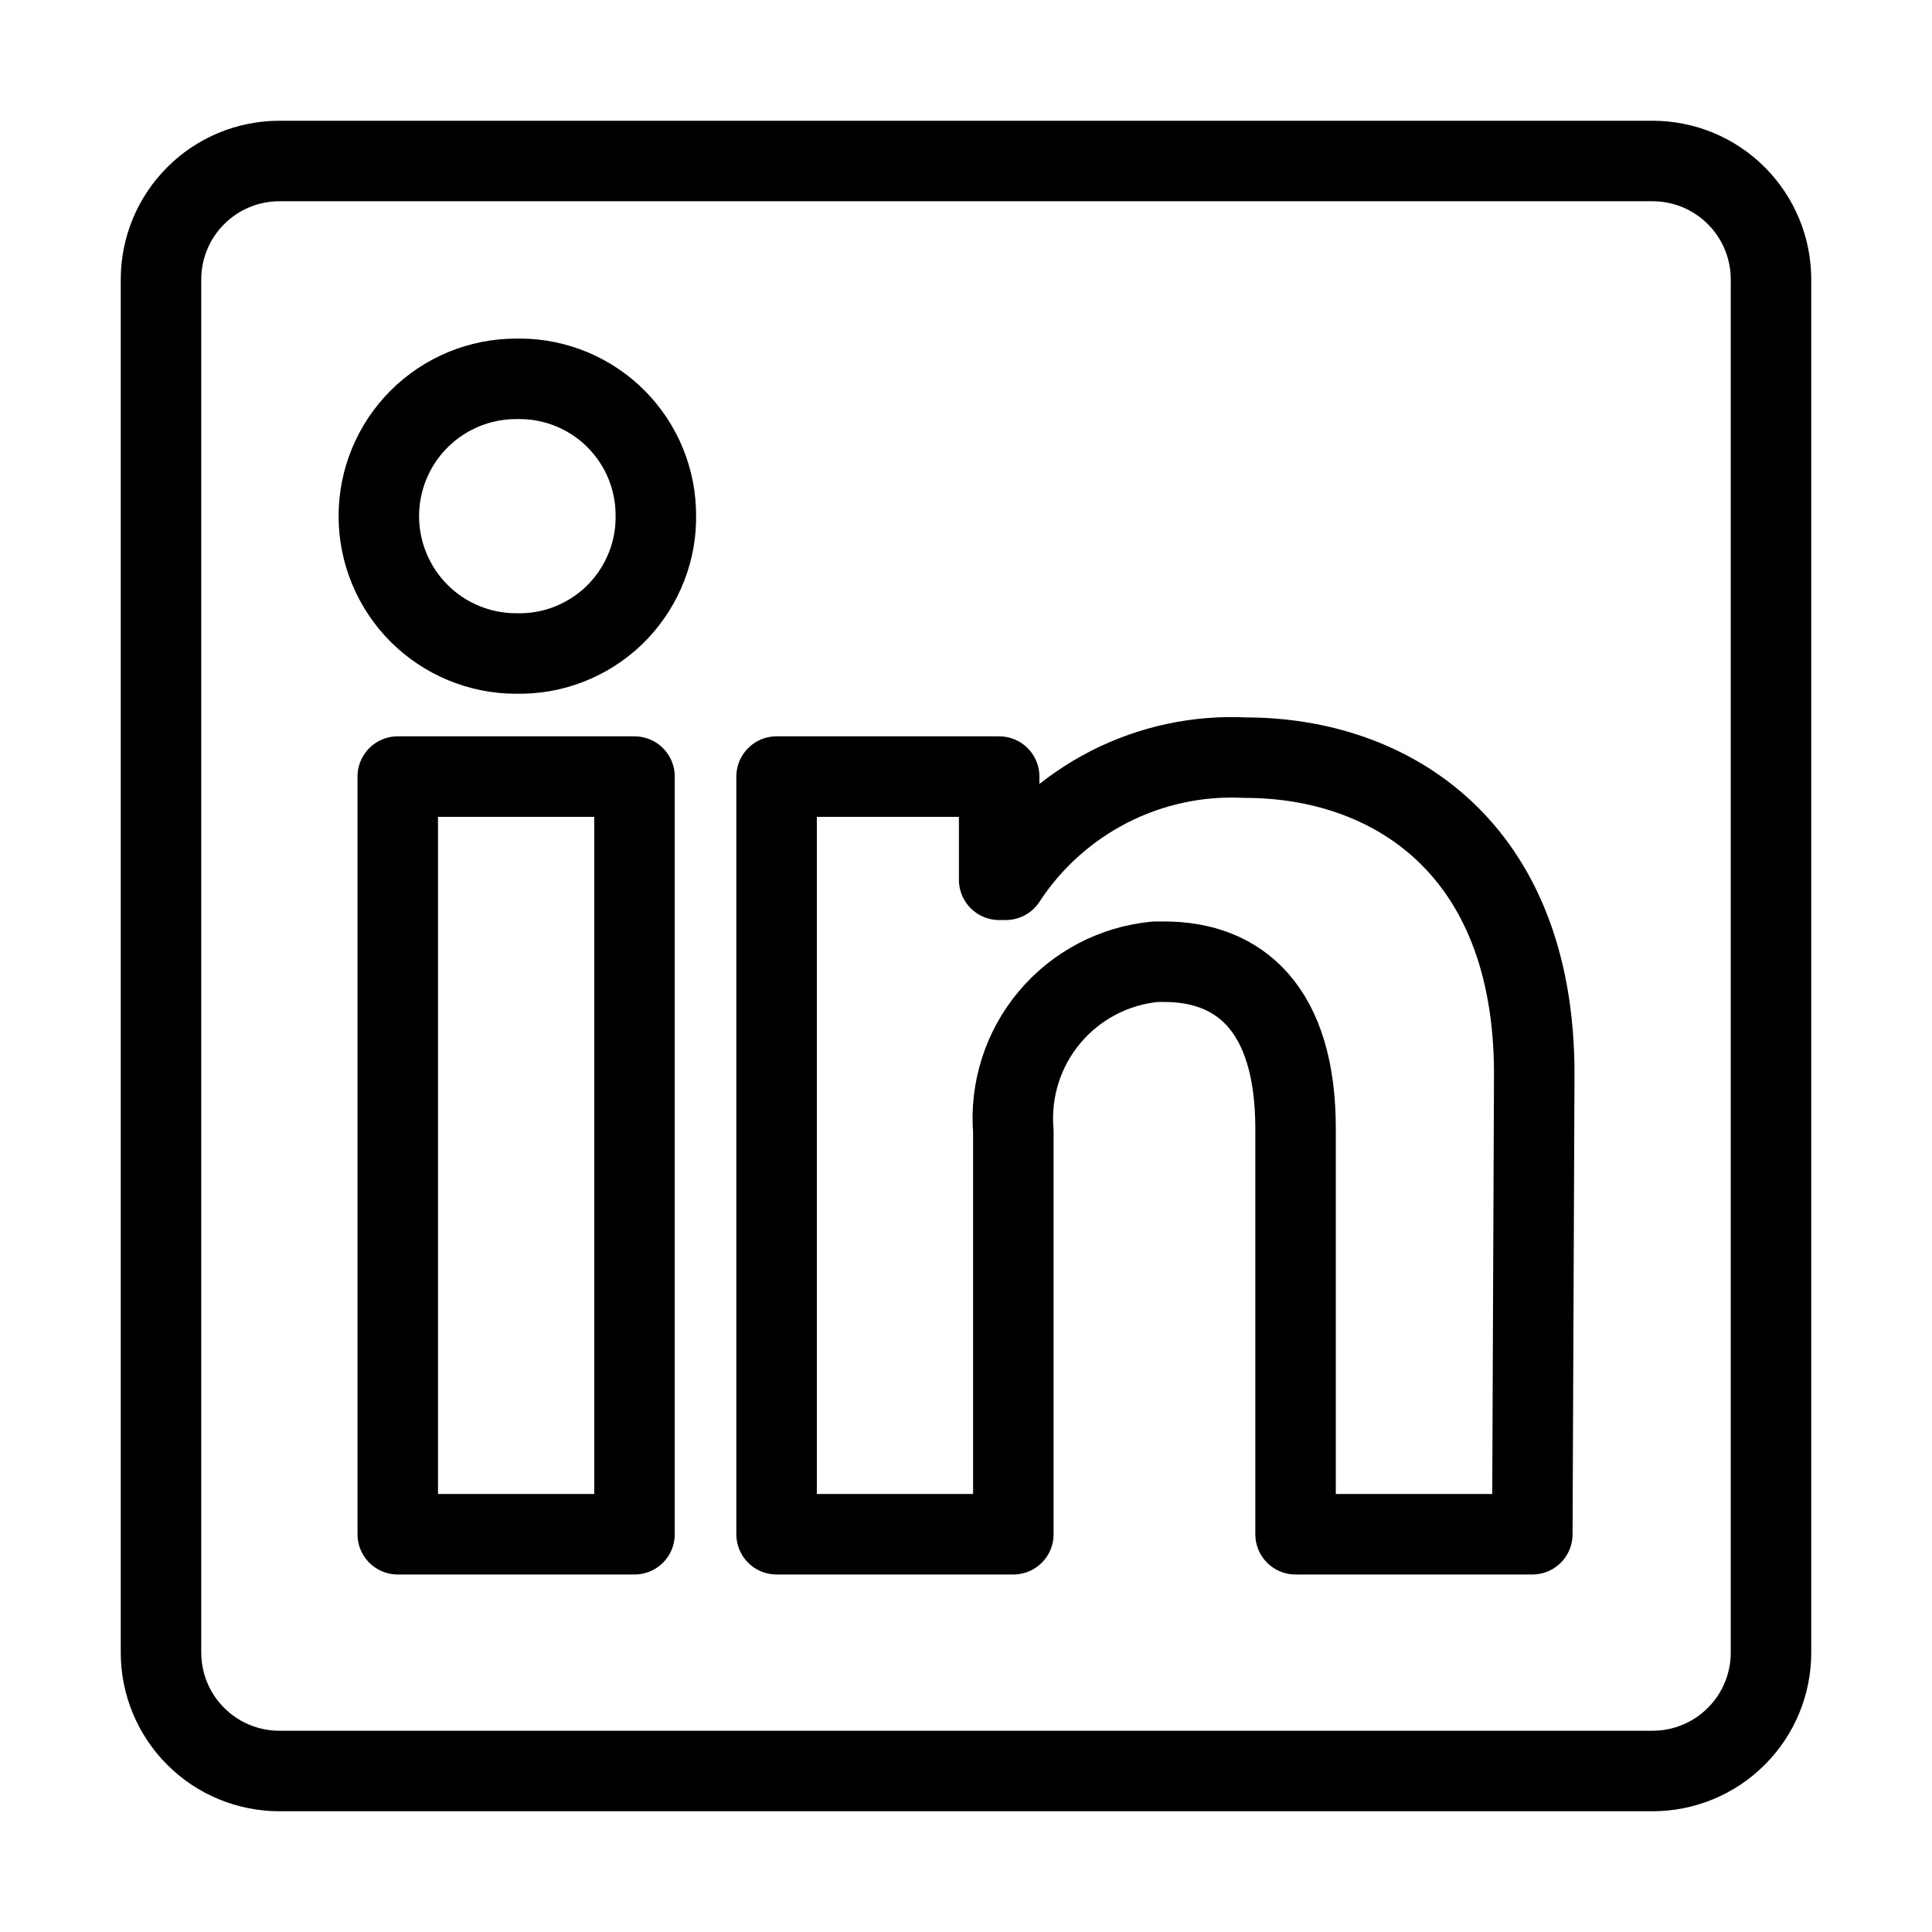
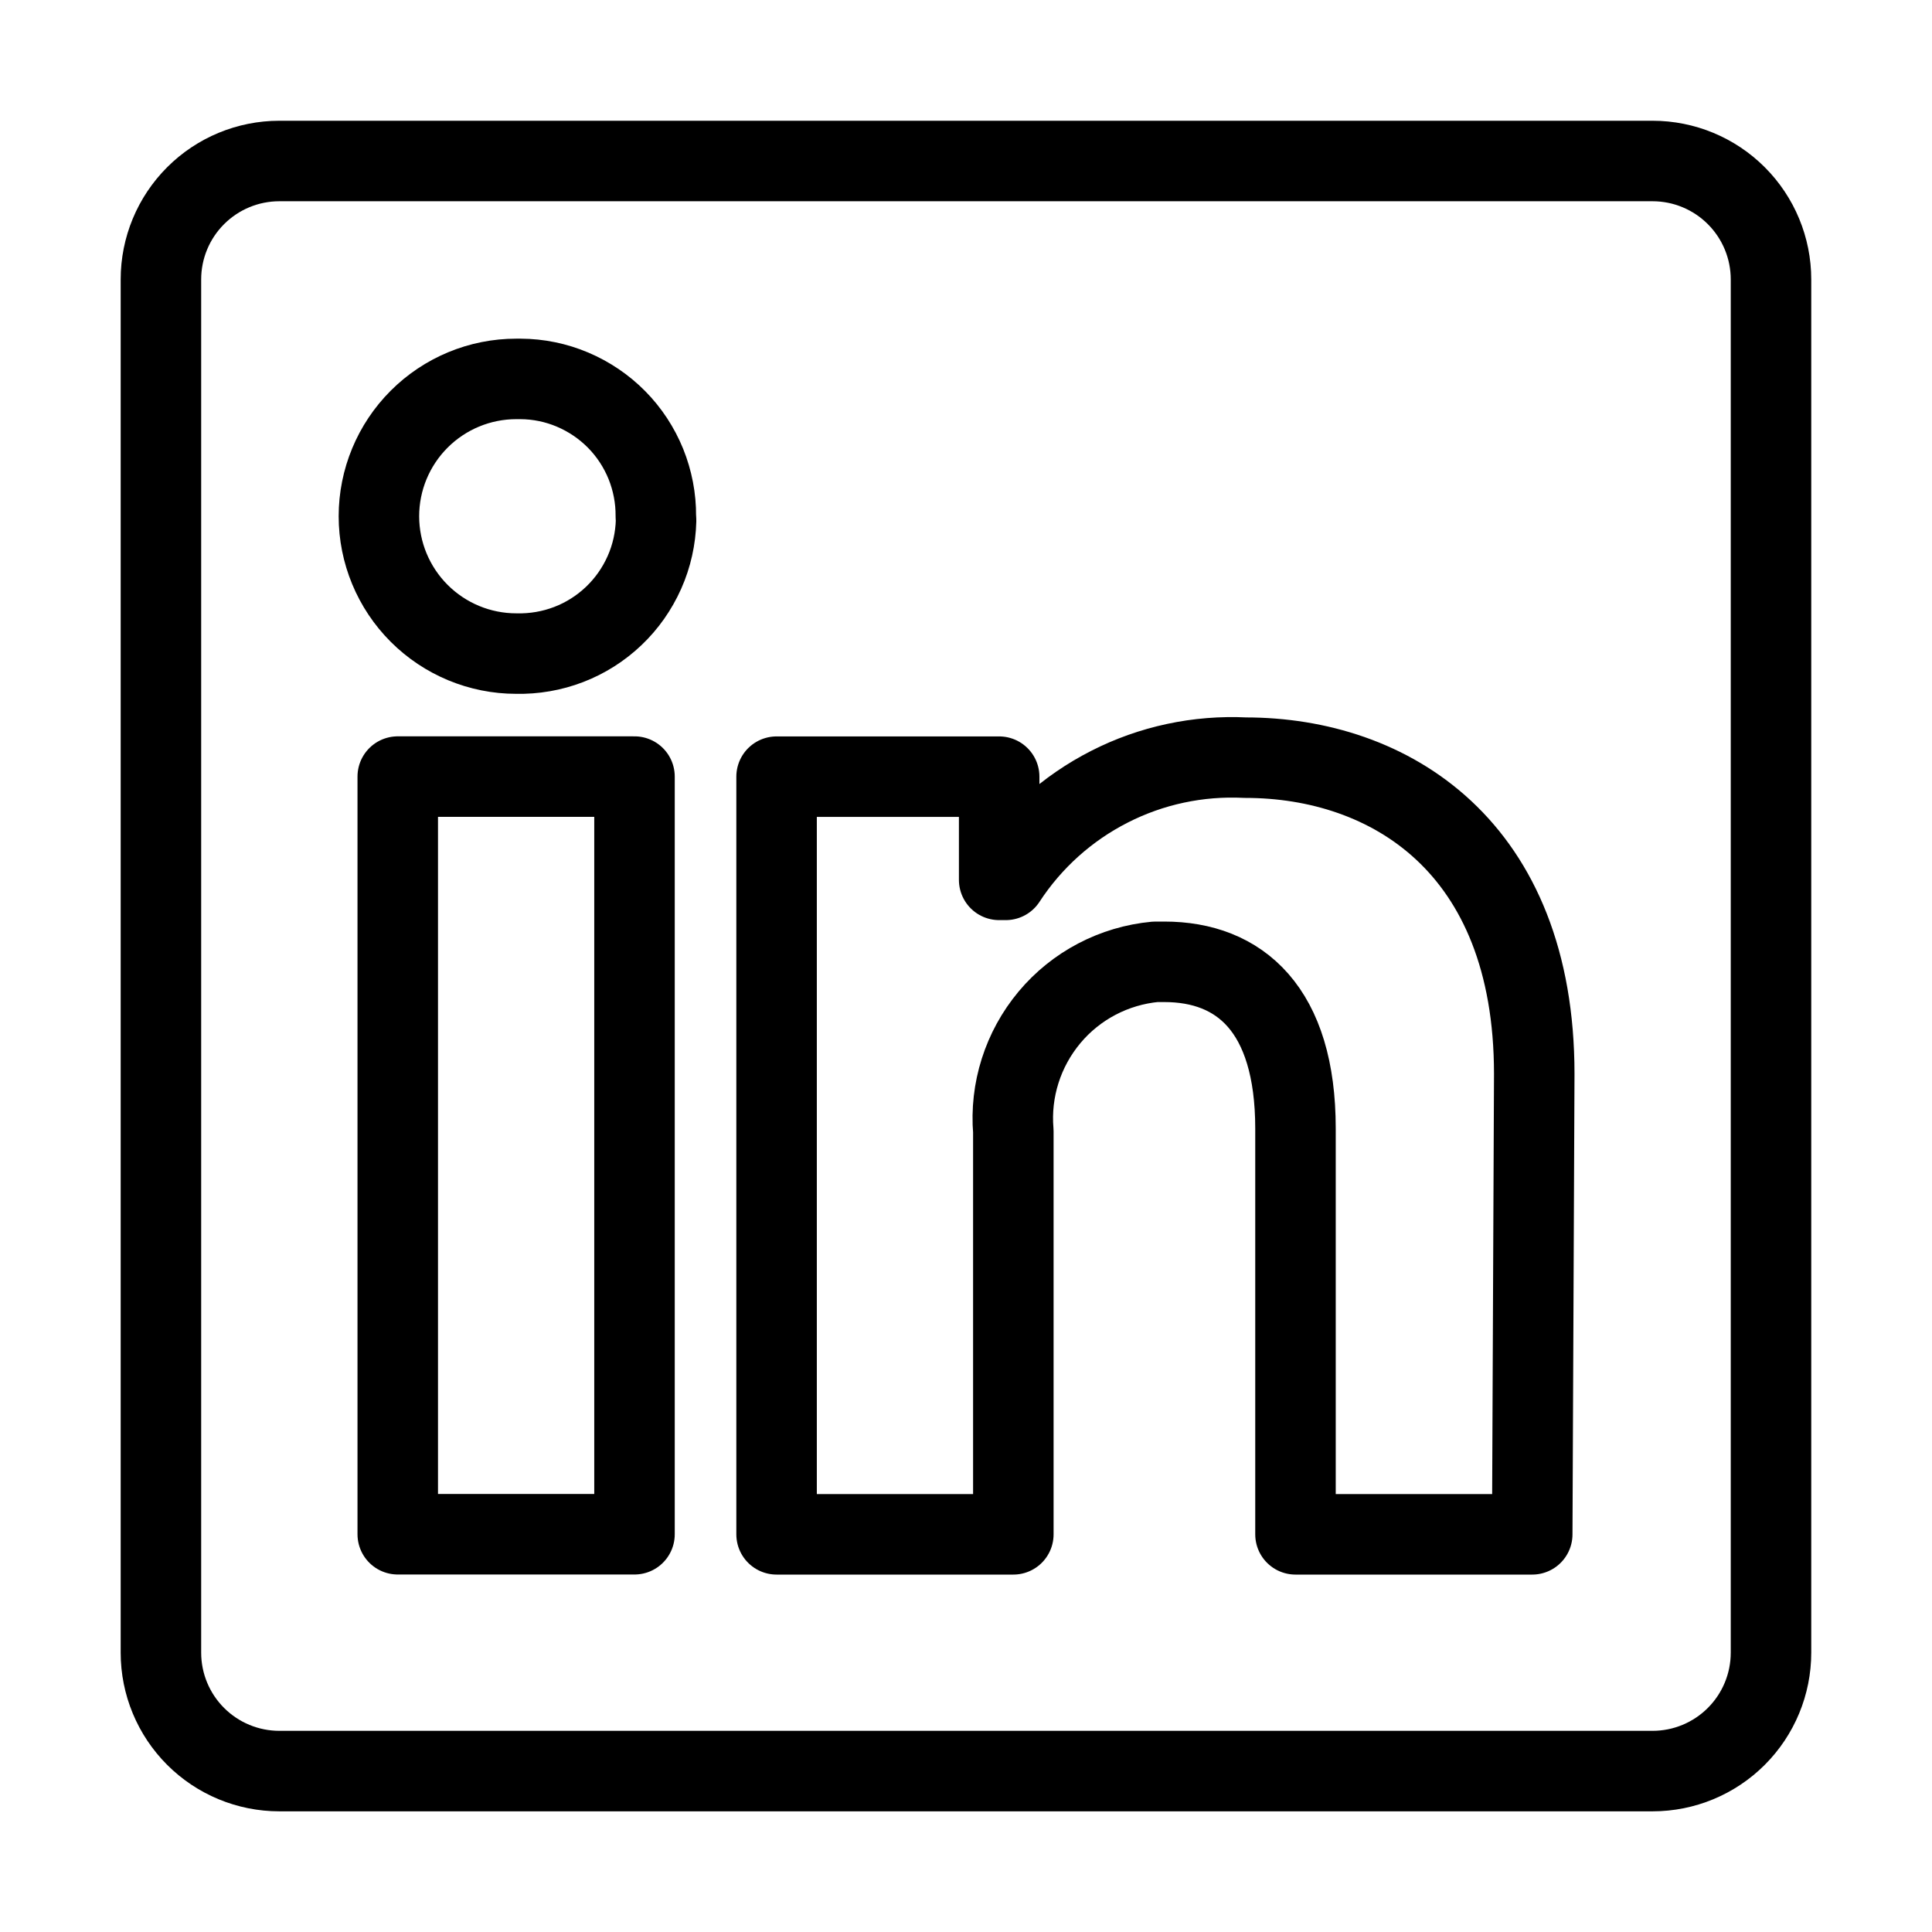
- <svg xmlns="http://www.w3.org/2000/svg" width="800px" height="800px" viewBox="0 0 24 24" fill="none">
-   <path d="M22 3.471V20.529C22 20.919 21.845 21.294 21.569 21.569C21.294 21.845 20.919 22 20.529 22H3.471C3.081 22 2.706 21.845 2.431 21.569C2.155 21.294 2 20.919 2 20.529V3.471C2 3.081 2.155 2.707 2.431 2.431C2.706 2.155 3.081 2 3.471 2H20.529C20.919 2 21.294 2.155 21.569 2.431C21.845 2.707 22 3.081 22 3.471V3.471ZM7.882 9.647H4.941V19.059H7.882V9.647ZM8.147 6.412C8.149 6.189 8.106 5.969 8.023 5.763C7.939 5.556 7.815 5.369 7.659 5.21C7.503 5.052 7.317 4.926 7.112 4.839C6.907 4.753 6.687 4.707 6.465 4.706H6.412C5.959 4.706 5.525 4.886 5.205 5.206C4.886 5.525 4.706 5.959 4.706 6.412C4.706 6.864 4.886 7.298 5.205 7.618C5.525 7.938 5.959 8.118 6.412 8.118V8.118C6.634 8.123 6.856 8.085 7.063 8.005C7.271 7.924 7.461 7.804 7.622 7.651C7.783 7.497 7.912 7.313 8.002 7.11C8.093 6.906 8.142 6.687 8.147 6.465V6.412ZM19.059 13.341C19.059 10.512 17.259 9.412 15.471 9.412C14.885 9.382 14.302 9.507 13.78 9.773C13.258 10.04 12.814 10.438 12.494 10.929H12.412V9.647H9.647V19.059H12.588V14.053C12.546 13.54 12.707 13.031 13.038 12.637C13.368 12.243 13.841 11.995 14.353 11.947H14.465C15.4 11.947 16.094 12.535 16.094 14.018V19.059H19.035L19.059 13.341Z" stroke="#000000" stroke-linejoin="round" />
+ <svg xmlns="http://www.w3.org/2000/svg" fill="none" height="800" viewBox="0 0 24 24" width="800">
+   <path d="m22 3.471v17.059c0 .39-.155.764-.431 1.04-.276.276-.65.431-1.04.431h-17.059c-.39 0-.764-.155-1.04-.431-.276-.276-.431-.65-.431-1.04v-17.059c0-.39.155-.764.431-1.04.276-.276.65-.431 1.04-.431h17.059c.39 0 .764.155 1.04.431.276.276.431.65.431 1.04zm-14.118 6.176h-2.941v9.412h2.941zm.265-3.235c.002-.222-.041-.443-.124-.649-.084-.206-.207-.394-.363-.552-.156-.158-.342-.284-.547-.371s-.425-.132-.647-.133h-.053c-.452 0-.886.18-1.206.5-.32.32-.5.754-.5 1.206 0 .452.18.886.5 1.206.32.32.754.5 1.206.5.223.005.444-.033.652-.113.208-.08.397-.2.559-.354s.29-.337.381-.541.139-.423.145-.645zm10.912 6.929c0-2.829-1.8-3.929-3.588-3.929-.586-.029-1.169.095-1.691.362-.522.266-.966.665-1.286 1.156h-.082v-1.282h-2.765v9.412h2.941v-5.006c-.043-.513.119-1.021.449-1.416s.803-.642 1.315-.69h.112c.935 0 1.629.588 1.629 2.071v5.041h2.941z" stroke="#000" stroke-linejoin="round" />
</svg>
